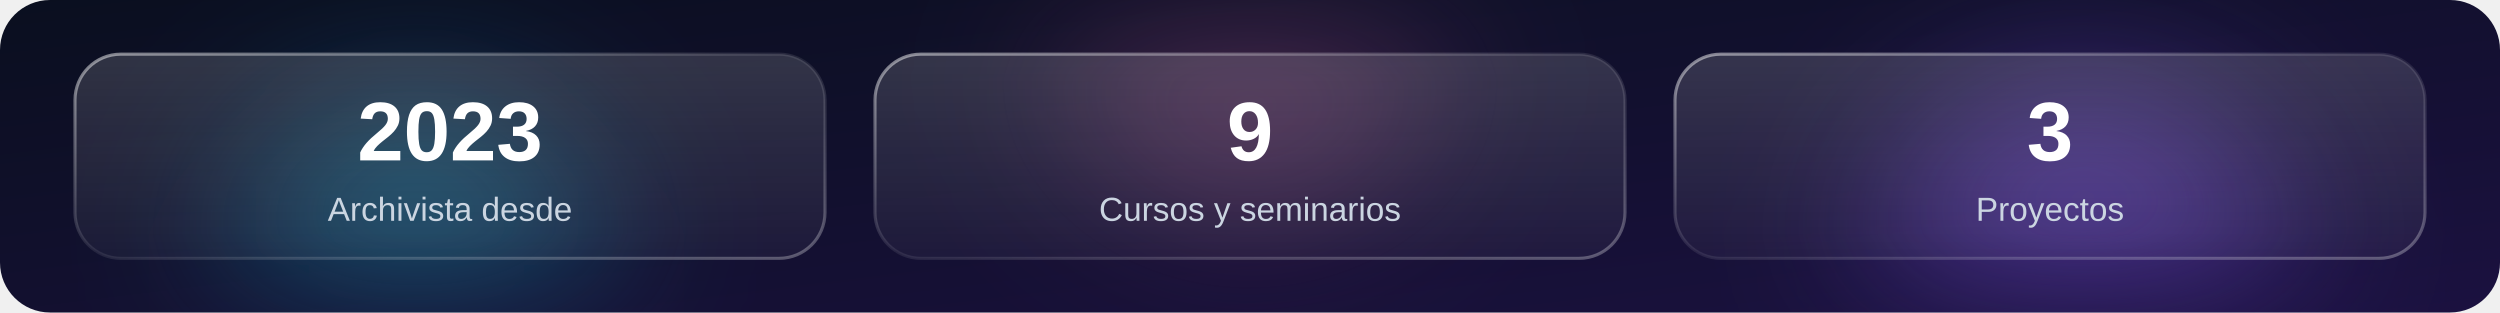
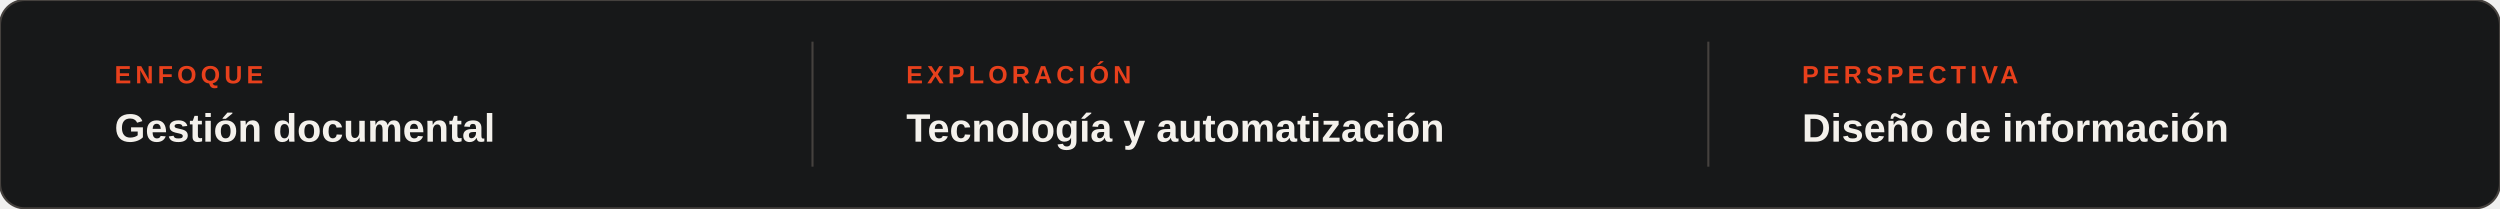
- <svg xmlns="http://www.w3.org/2000/svg" width="1200" height="150" viewBox="0 0 1200 150" role="img" aria-label="Archivista desde 2023 · 9 cursos y seminarios · 3 proyectos">
-   <defs>
-     <linearGradient id="bg" x1="0" y1="0" x2="1" y2="1">
-       <stop offset="0" stop-color="#0a0f1f" />
-       <stop offset="1" stop-color="#1b1140" />
-     </linearGradient>
-     <filter id="blur" x="-60%" y="-60%" width="220%" height="220%">
-       <feGaussianBlur stdDeviation="40" />
-     </filter>
-     <linearGradient id="glass" x1="0" y1="0" x2="0" y2="1">
-       <stop offset="0" stop-color="#ffffff" stop-opacity="0.15" />
-       <stop offset="1" stop-color="#ffffff" stop-opacity="0.04" />
-     </linearGradient>
-     <linearGradient id="rim" x1="0" y1="0" x2="1" y2="1">
-       <stop offset="0" stop-color="#ffffff" stop-opacity="0.50" />
-       <stop offset="0.5" stop-color="#ffffff" stop-opacity="0.08" />
-       <stop offset="1" stop-color="#ffffff" stop-opacity="0.30" />
-     </linearGradient>
-     <clipPath id="clip">
-       <rect width="1200" height="150" rx="24" />
-     </clipPath>
-   </defs>
-   <g clip-path="url(#clip)">
-     <rect width="1200" height="150" fill="url(#bg)" />
-     <circle cx="200" cy="140" r="90" fill="#22d3ee" opacity="0.35" filter="url(#blur)" />
-     <circle cx="600" cy="10" r="90" fill="#f472b6" opacity="0.25" filter="url(#blur)" />
-     <circle cx="1000" cy="140" r="100" fill="#8b5cf6" opacity="0.45" filter="url(#blur)" />
-     <g font-family="'Segoe UI', 'Helvetica Neue', Arial, sans-serif" text-anchor="middle">
-       <rect x="36" y="26" width="360" height="98" rx="22" fill="url(#glass)" stroke="url(#rim)" stroke-width="1.5" />
-       <text x="216" y="77" font-size="40" font-weight="700" fill="#ffffff">2023</text>
-       <text x="216" y="106" font-size="16" fill="#cbd5e1">Archivista desde</text>
-       <rect x="420" y="26" width="360" height="98" rx="22" fill="url(#glass)" stroke="url(#rim)" stroke-width="1.5" />
-       <text x="600" y="77" font-size="40" font-weight="700" fill="#ffffff">9</text>
-       <text x="600" y="106" font-size="16" fill="#cbd5e1">Cursos y seminarios</text>
-       <rect x="804" y="26" width="360" height="98" rx="22" fill="url(#glass)" stroke="url(#rim)" stroke-width="1.5" />
-       <text x="984" y="77" font-size="40" font-weight="700" fill="#ffffff">3</text>
-       <text x="984" y="106" font-size="16" fill="#cbd5e1">Proyectos</text>
-     </g>
+ <svg xmlns="http://www.w3.org/2000/svg" width="1200" height="100" viewBox="0 0 1200 100" role="img" aria-labelledby="title">
+   <rect width="1200" height="100" rx="12" fill="#171819" stroke="#45413e" />
+   <g font-family="Arial,sans-serif">
+     <text x="55" y="40" fill="#e8401c" font-size="12" font-weight="700" letter-spacing="2">ENFOQUE</text>
+     <text x="55" y="68" fill="#f4f1ec" font-size="19" font-weight="700">Gestión documental</text>
+     <path d="M390 20V80" stroke="#45413e" />
+     <text x="435" y="40" fill="#e8401c" font-size="12" font-weight="700" letter-spacing="2">EXPLORACIÓN</text>
+     <text x="435" y="68" fill="#f4f1ec" font-size="19" font-weight="700">Tecnología y automatización</text>
+     <path d="M820 20V80" stroke="#45413e" />
+     <text x="865" y="40" fill="#e8401c" font-size="12" font-weight="700" letter-spacing="2">PERSPECTIVA</text>
+     <text x="865" y="68" fill="#f4f1ec" font-size="19" font-weight="700">Diseño de información</text>
  </g>
</svg>
